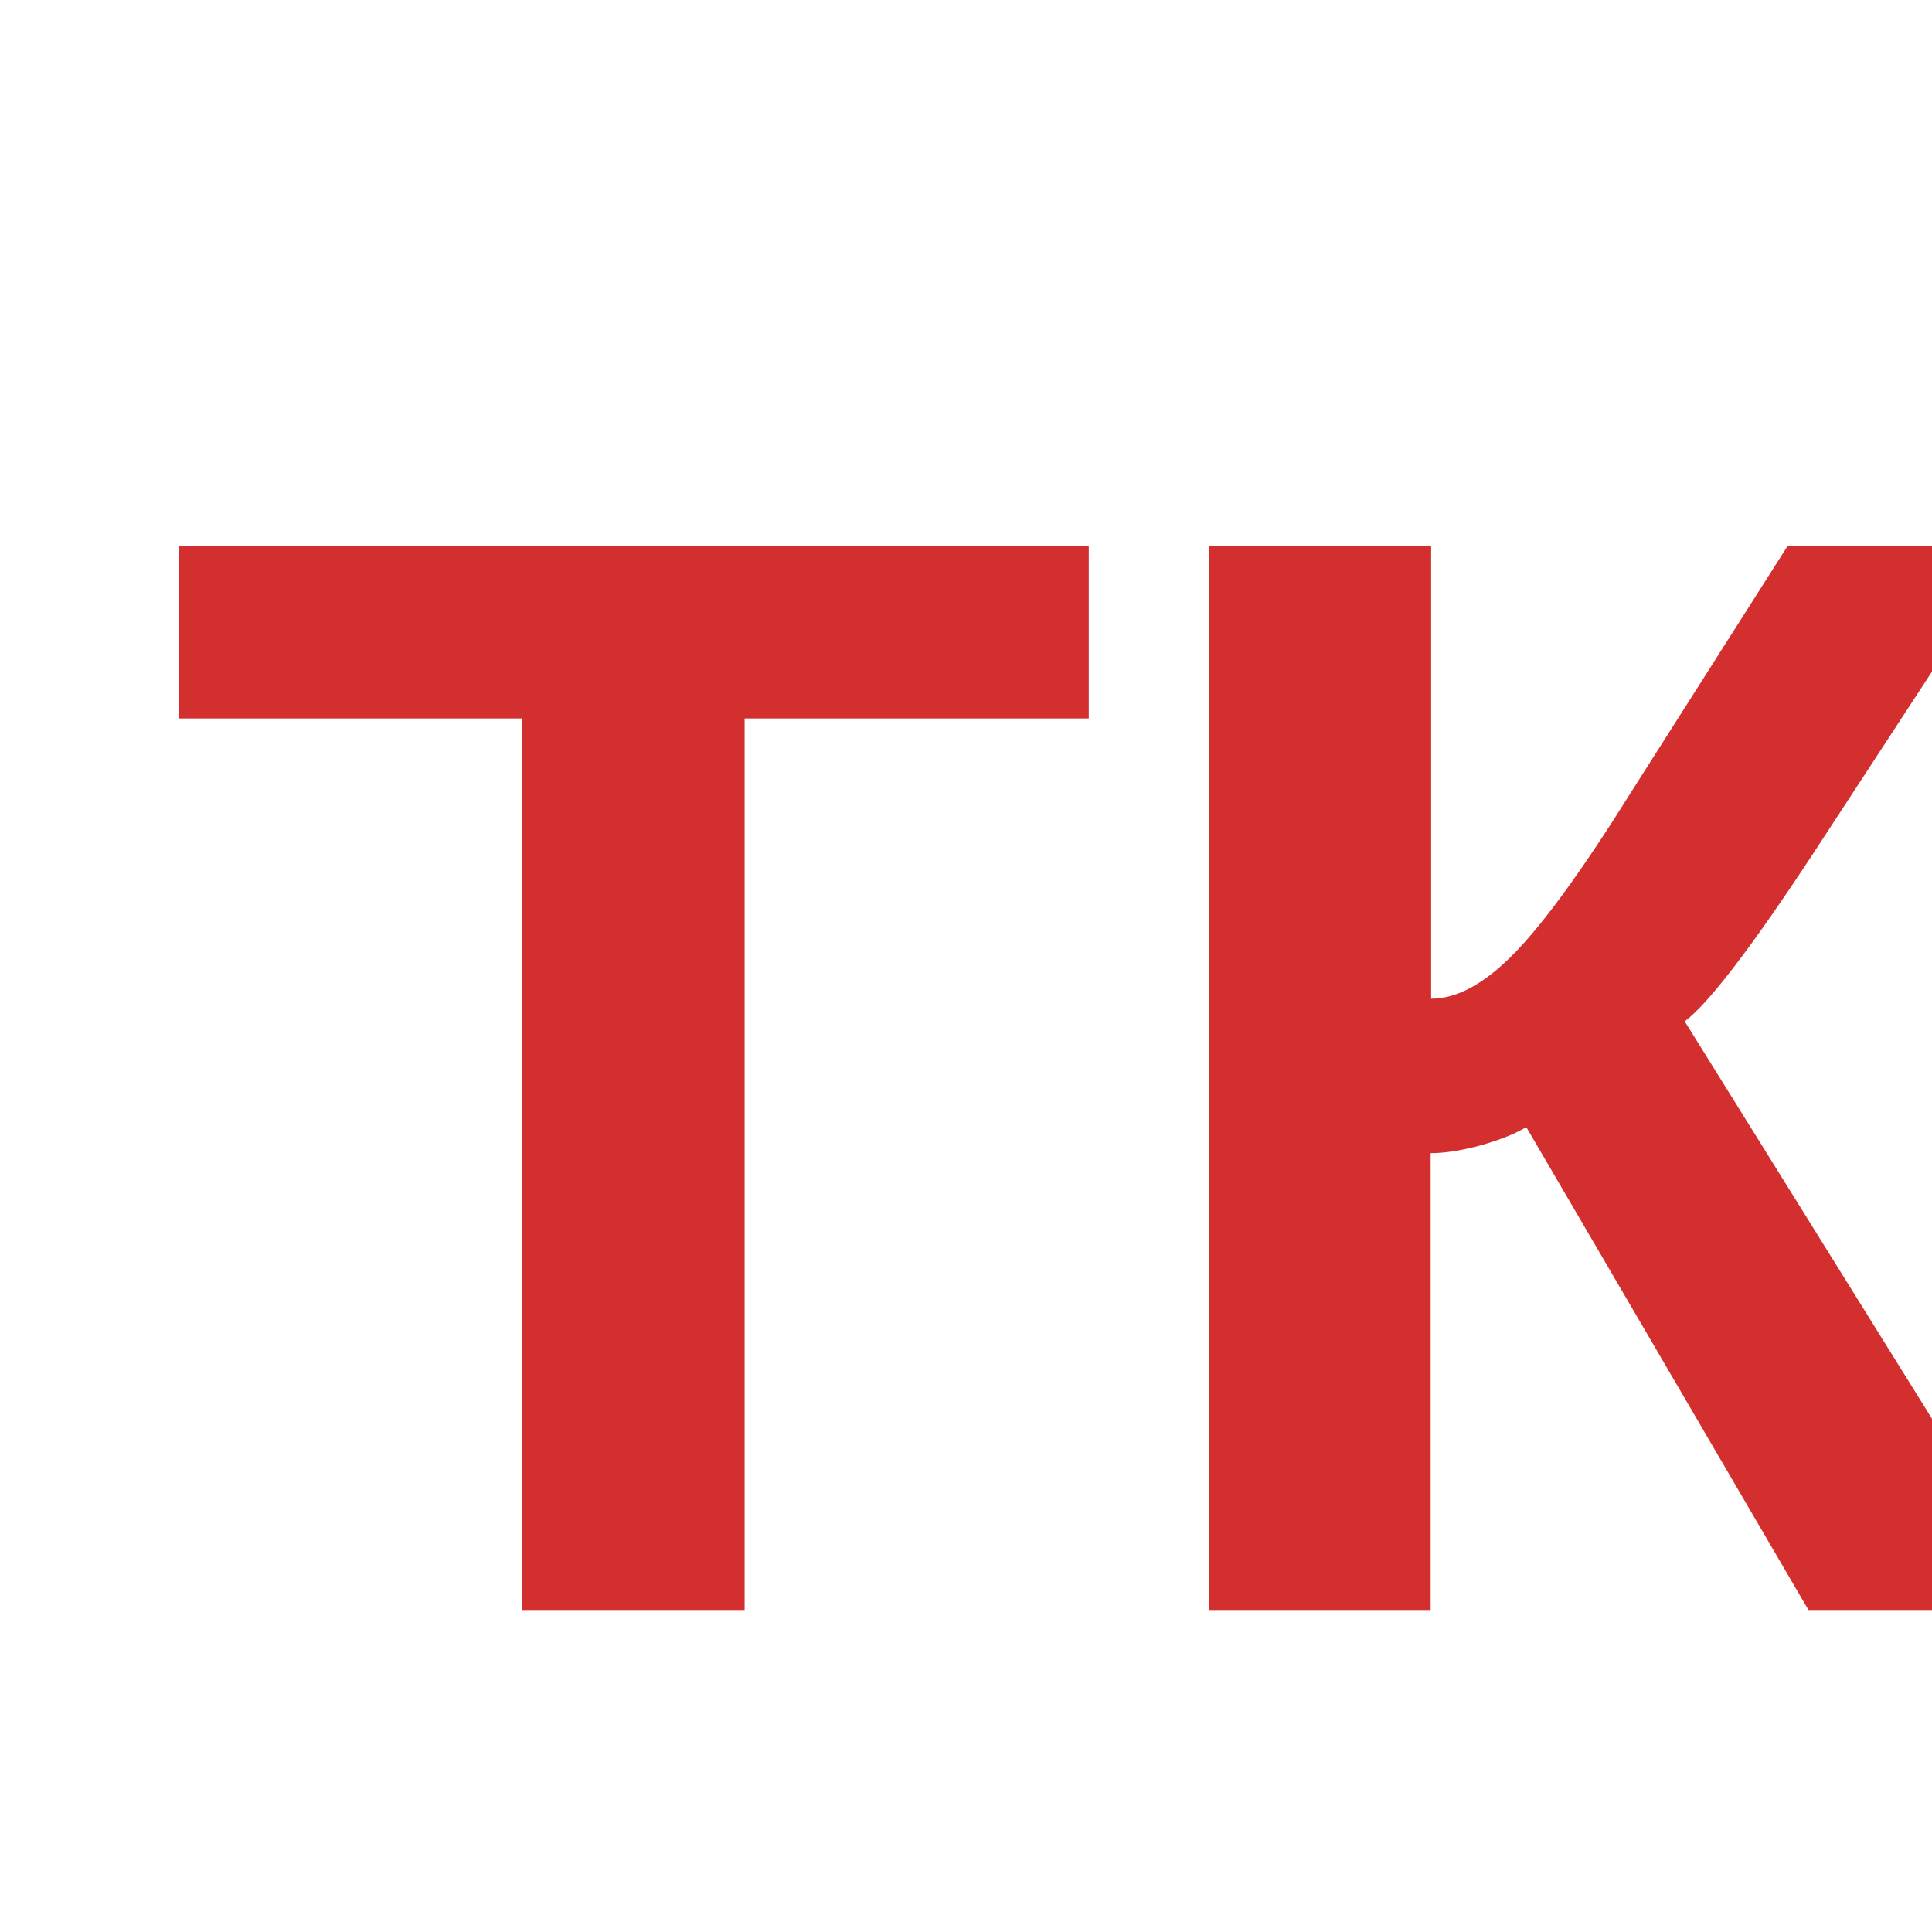
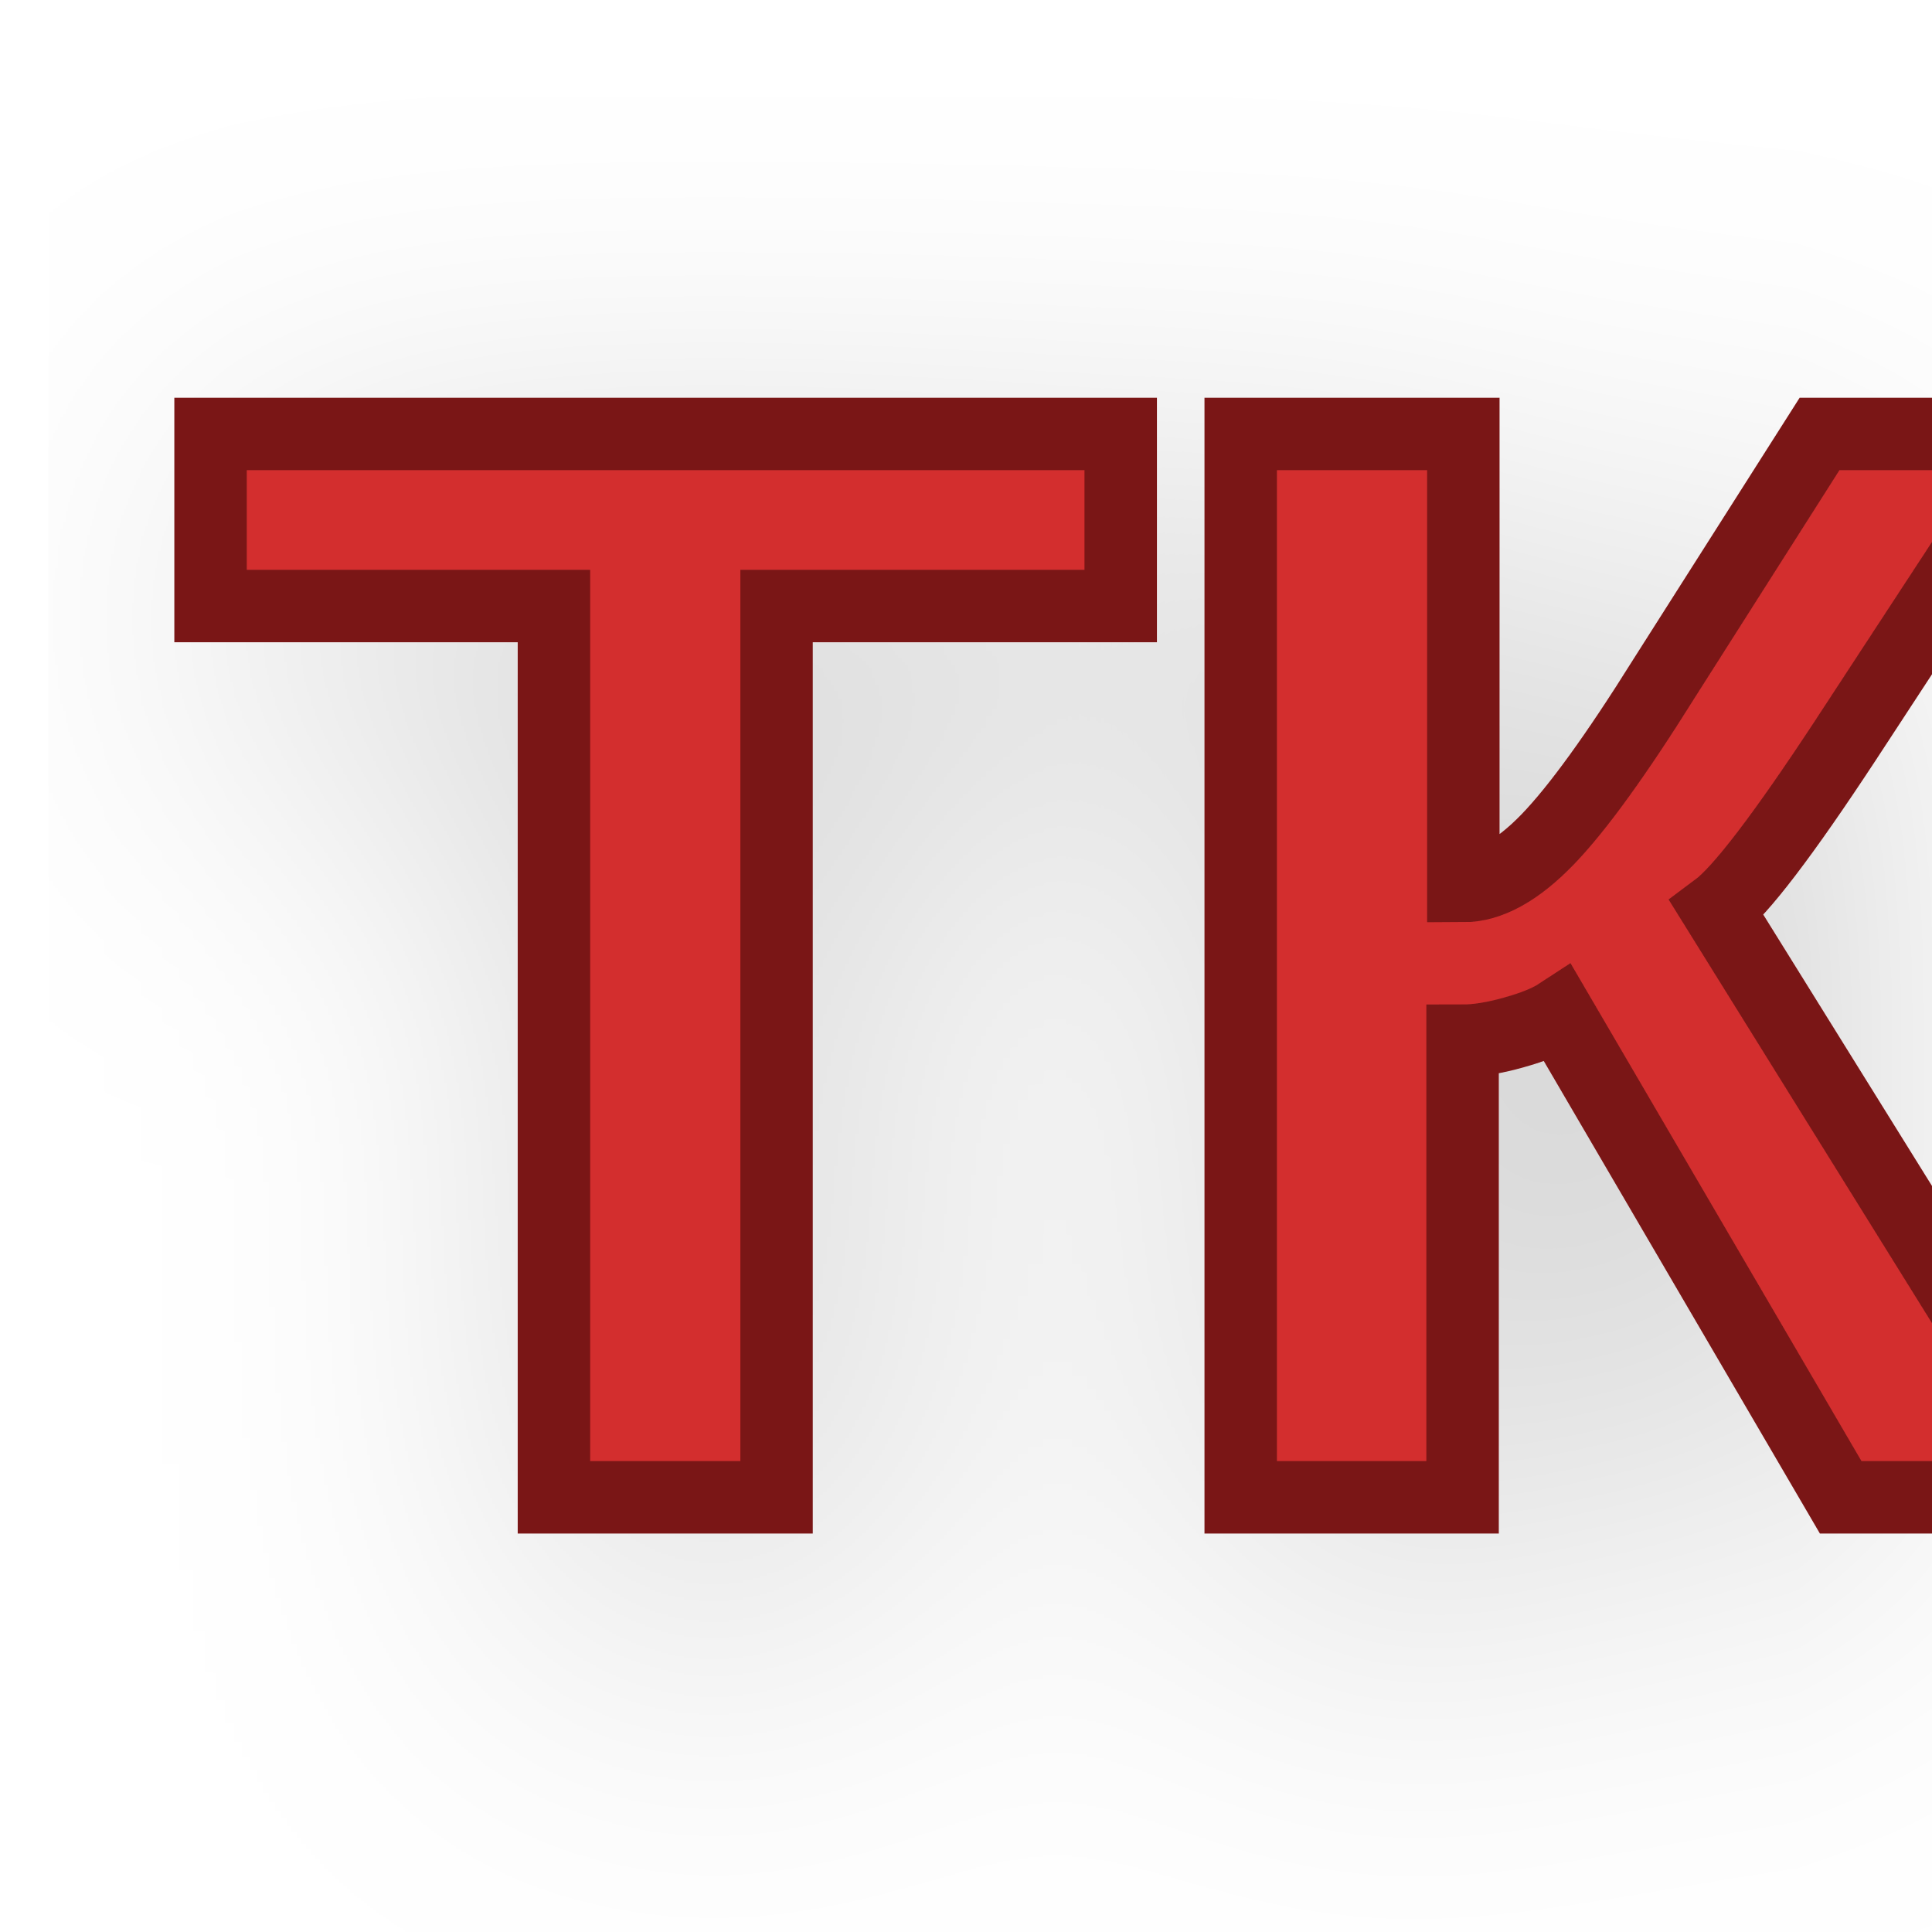
- <svg xmlns="http://www.w3.org/2000/svg" width="60" height="60" viewBox="0 0 60 60" fill="none">
-   <text x="5" y="50" font-size="48" font-family="Arial Black, Arial, sans-serif" fill="#d32f2f" font-weight="bold">ТК</text>
+ <svg xmlns="http://www.w3.org/2000/svg" width="80" height="80" viewBox="0 0 80 80" fill="none">
+   <text x="8" y="62" font-size="64" font-family="Arial Black, Arial, sans-serif" fill="#d32f2f" stroke="#7a1818" stroke-width="3" font-weight="bold" style="filter: drop-shadow(2px 4px 8px rgba(0,0,0,0.18));">ТК</text>
</svg>
